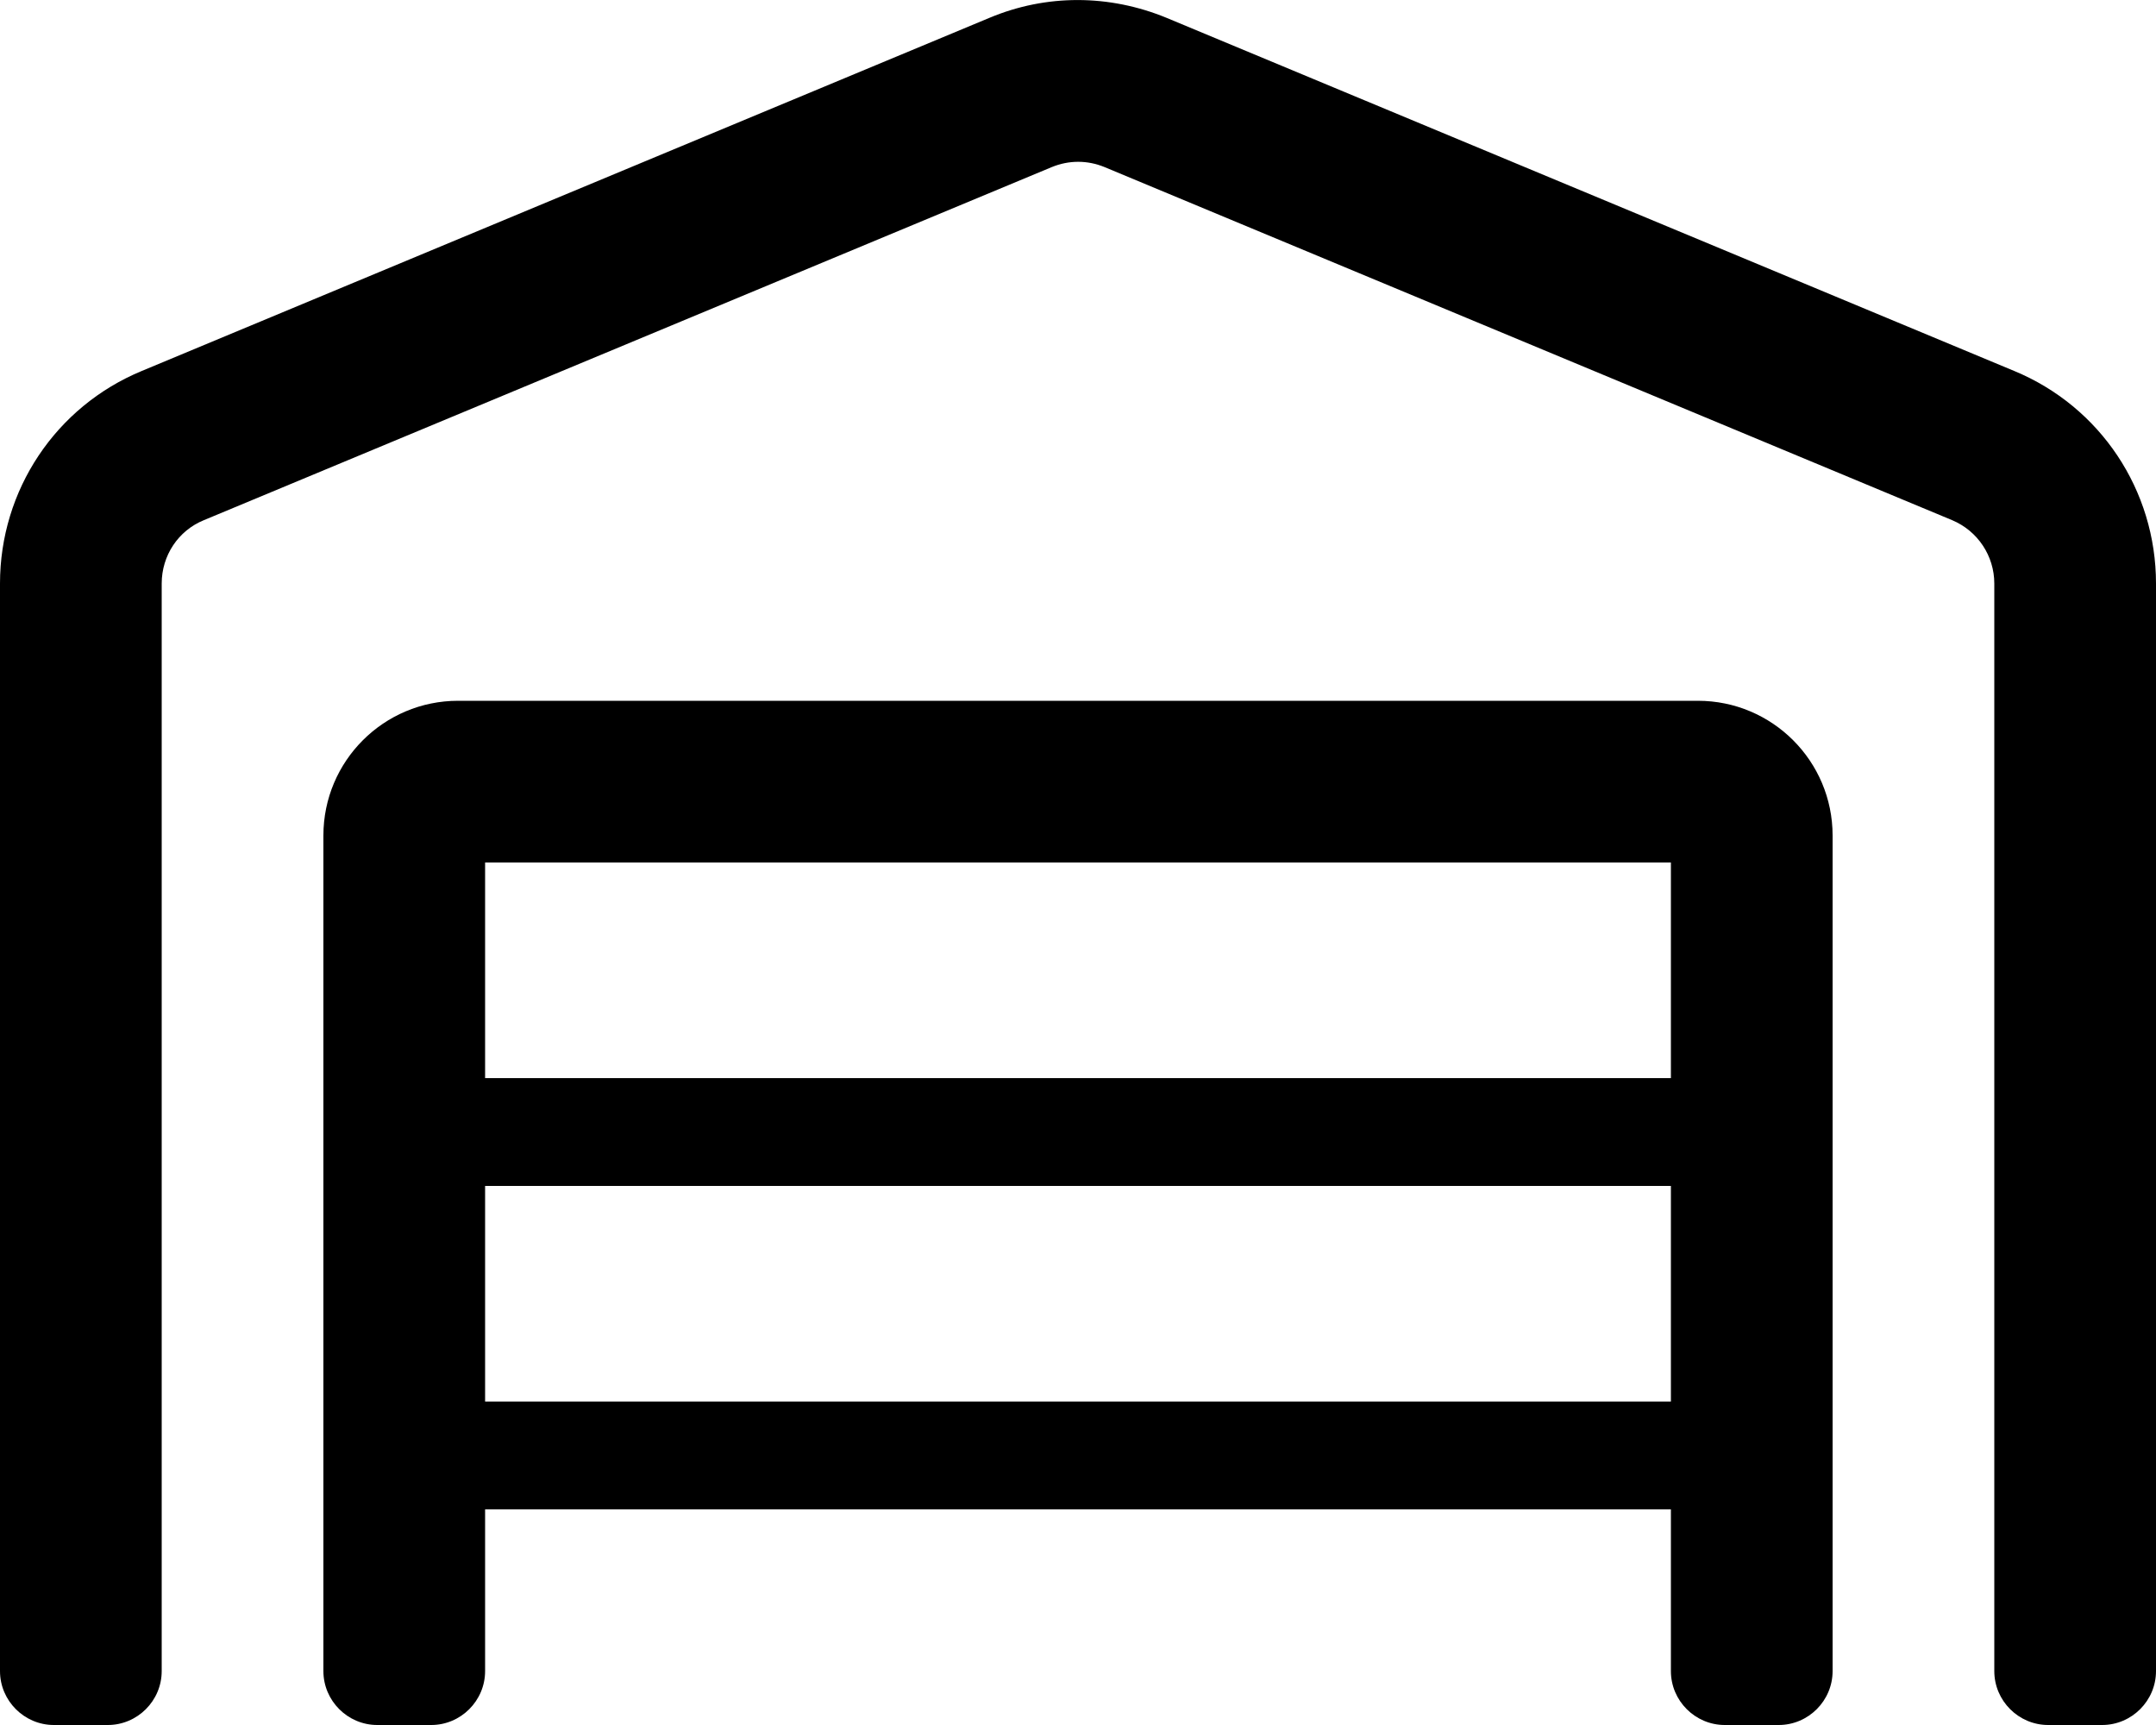
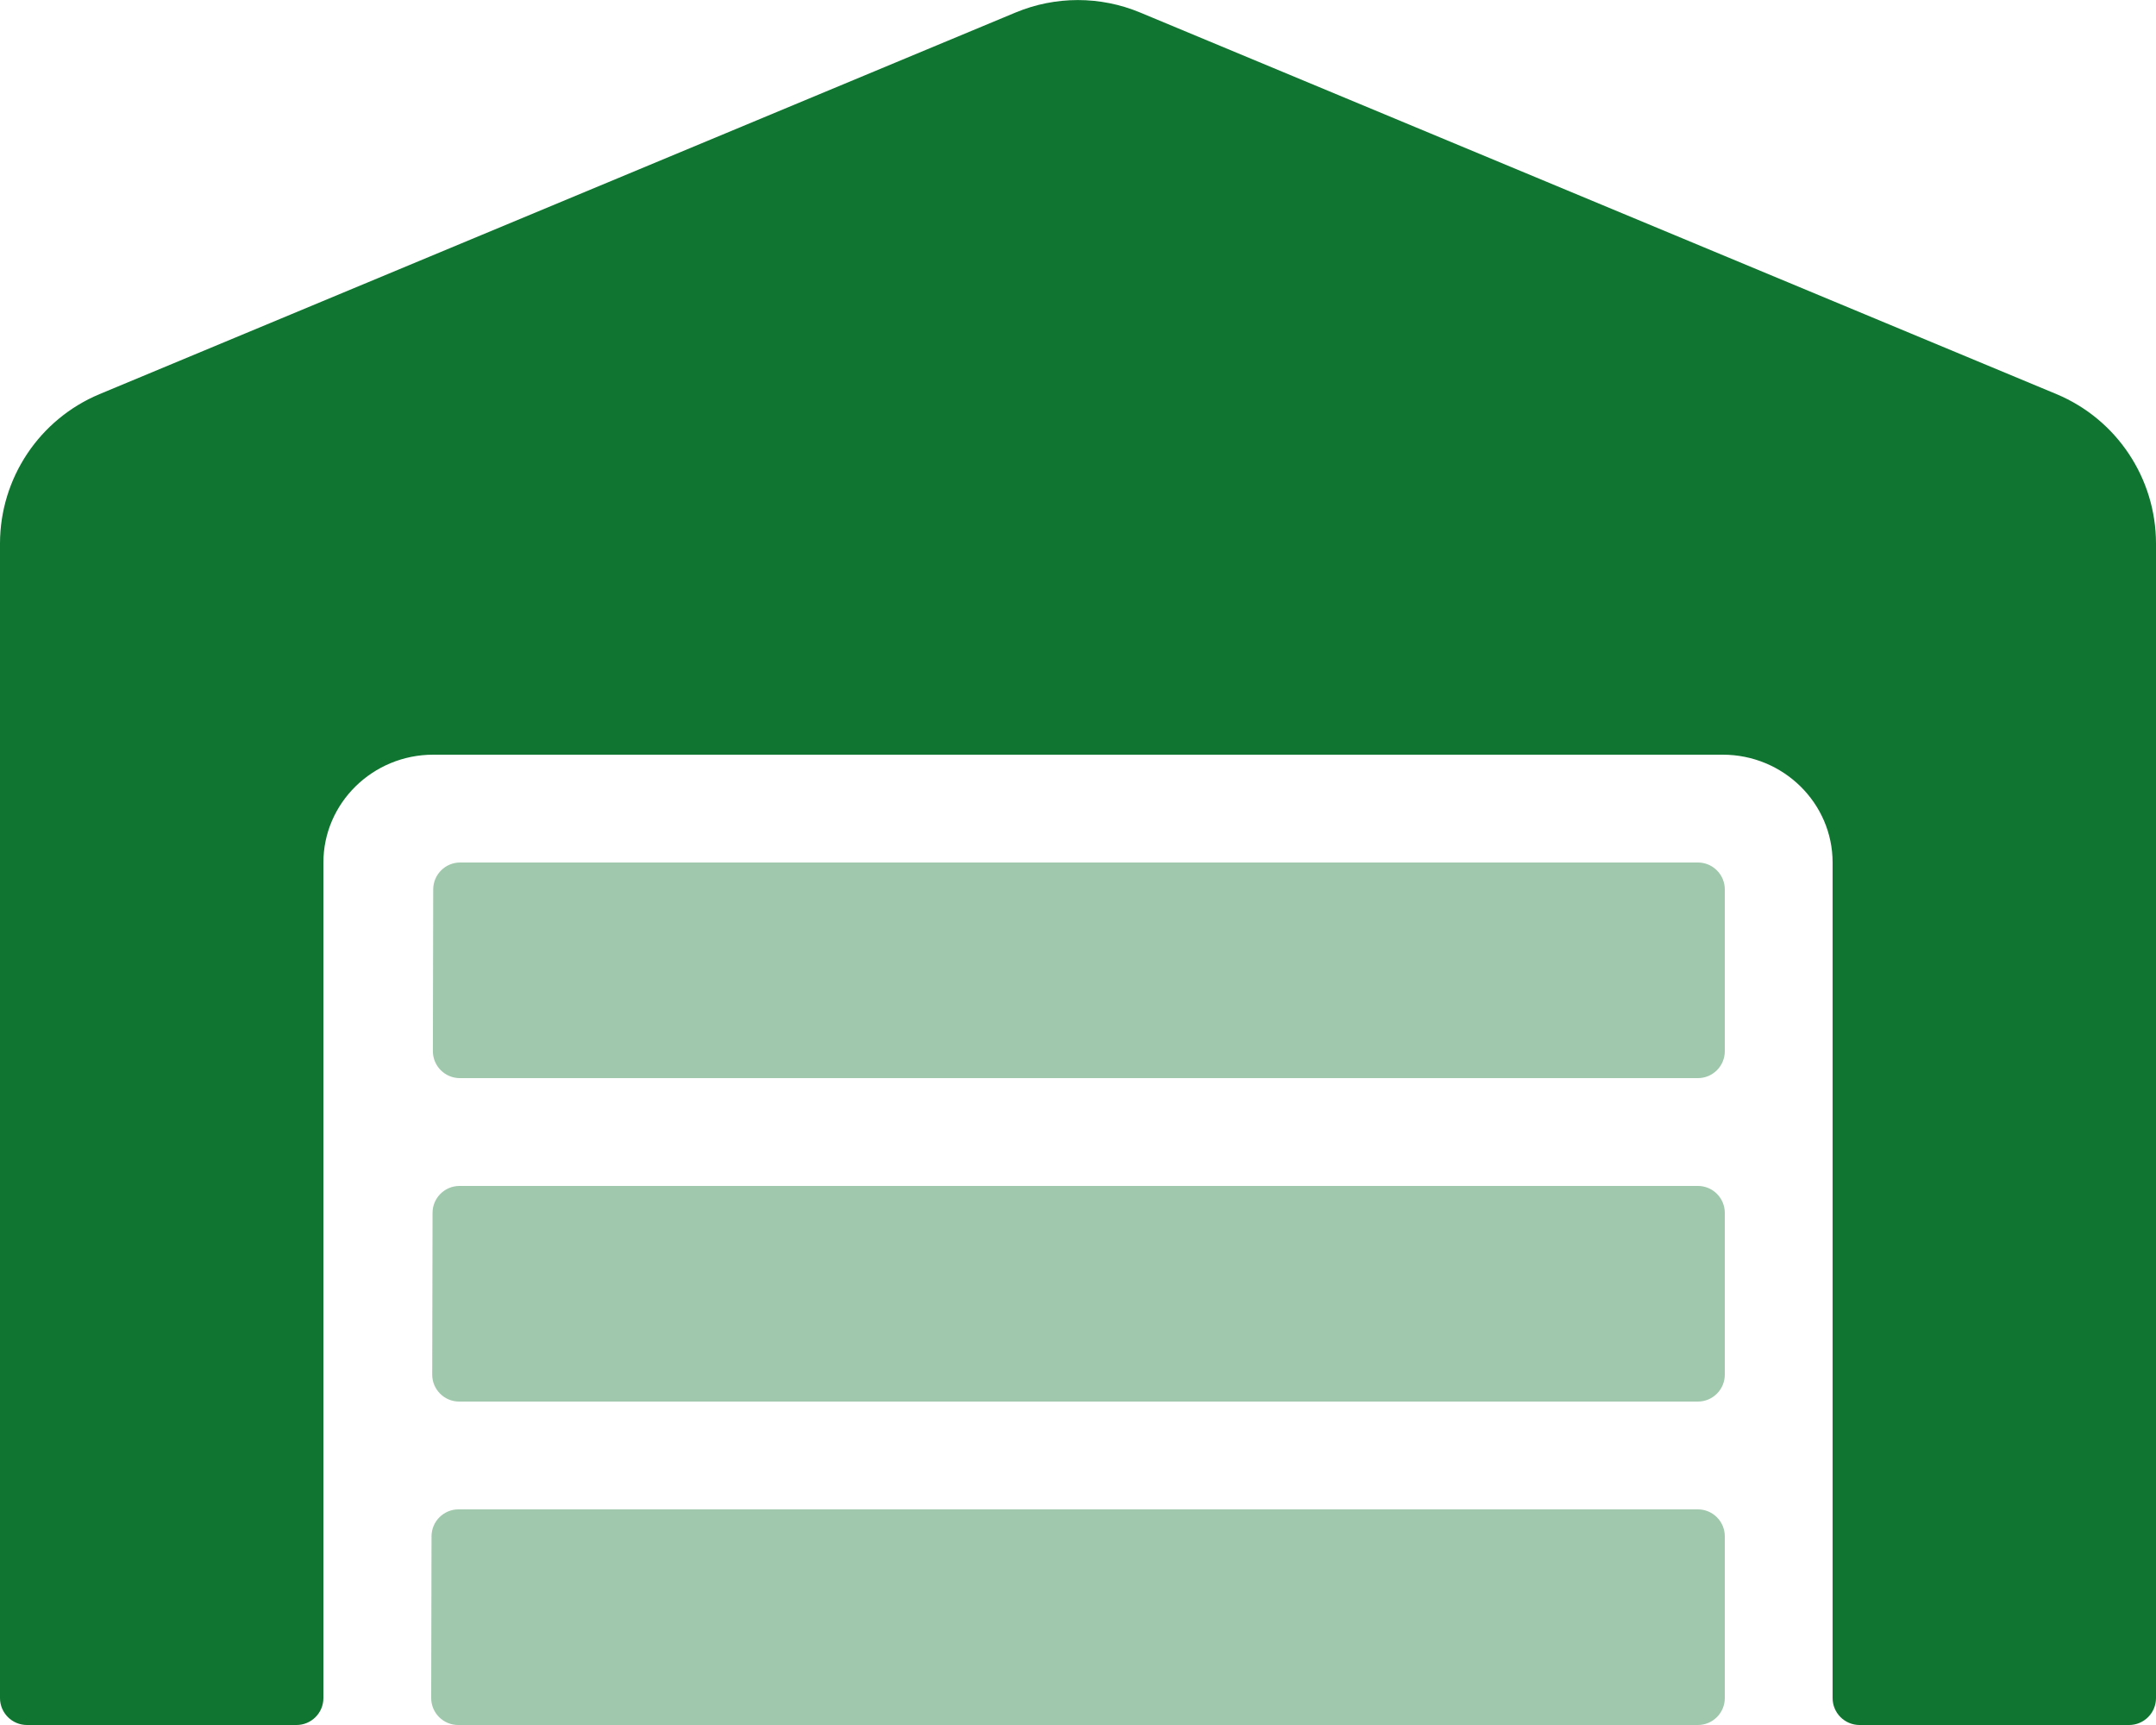
- <svg xmlns="http://www.w3.org/2000/svg" viewBox="0 0 640 512">
-   <path d="M504 208H136c-22.1 0-40 17.9-40 40v248c0 8.8 7.2 16 16 16h16c8.8 0 16-7.2 16-16v-48h352v48c0 8.8 7.2 16 16 16h16c8.8 0 16-7.2 16-16V248c0-22.1-17.9-40-40-40zm-8 208H144v-64h352v64zm0-96H144v-64h352v64zm101.9-209.9L346.3 5.3c-17-7-35.7-7.1-52.6 0L42.1 110.1C16.5 120.7 0 145.5 0 173.2V496c0 8.8 7.2 16 16 16h16c8.8 0 16-7.2 16-16V173.2c0-8.3 4.9-15.7 12.5-18.8L312.2 49.6c5.1-2.1 10.6-2.1 15.7 0l251.6 104.8c7.6 3.2 12.5 10.6 12.5 18.8V496c0 8.8 7.2 16 16 16h16c8.8 0 16-7.2 16-16V173.2c0-27.7-16.5-52.5-42.1-63.1z" />
+ <svg xmlns="http://www.w3.org/2000/svg" viewBox="0 0 640 512" fill="#107530">
+   <defs>
+     <style>.fa-secondary{opacity:.4}</style>
+   </defs>
+   <path d="M504 448H136.1a8 8 0 0 0-8 8l-.1 48a8 8 0 0 0 8 8h368a8 8 0 0 0 8-8v-48a8 8 0 0 0-8-8zm0-192H136.6a8 8 0 0 0-8 8l-.1 48a8 8 0 0 0 8 8H504a8 8 0 0 0 8-8v-48a8 8 0 0 0-8-8zm0 96H136.4a8 8 0 0 0-8 8l-.1 48a8 8 0 0 0 8 8H504a8 8 0 0 0 8-8v-48a8 8 0 0 0-8-8z" class="fa-secondary" />
+   <path d="M640 161.28V504a8 8 0 0 1-8 8h-80a8 8 0 0 1-8-8V256c0-17.6-14.6-32-32.6-32H128.6c-18 0-32.6 14.4-32.6 32v248a8 8 0 0 1-8 8H8a8 8 0 0 1-8-8V161.28A48.11 48.11 0 0 1 29.5 117l272-113.3a48.06 48.06 0 0 1 36.9 0L610.5 117a48.11 48.11 0 0 1 29.5 44.28z" class="fa-primary" />
</svg>
